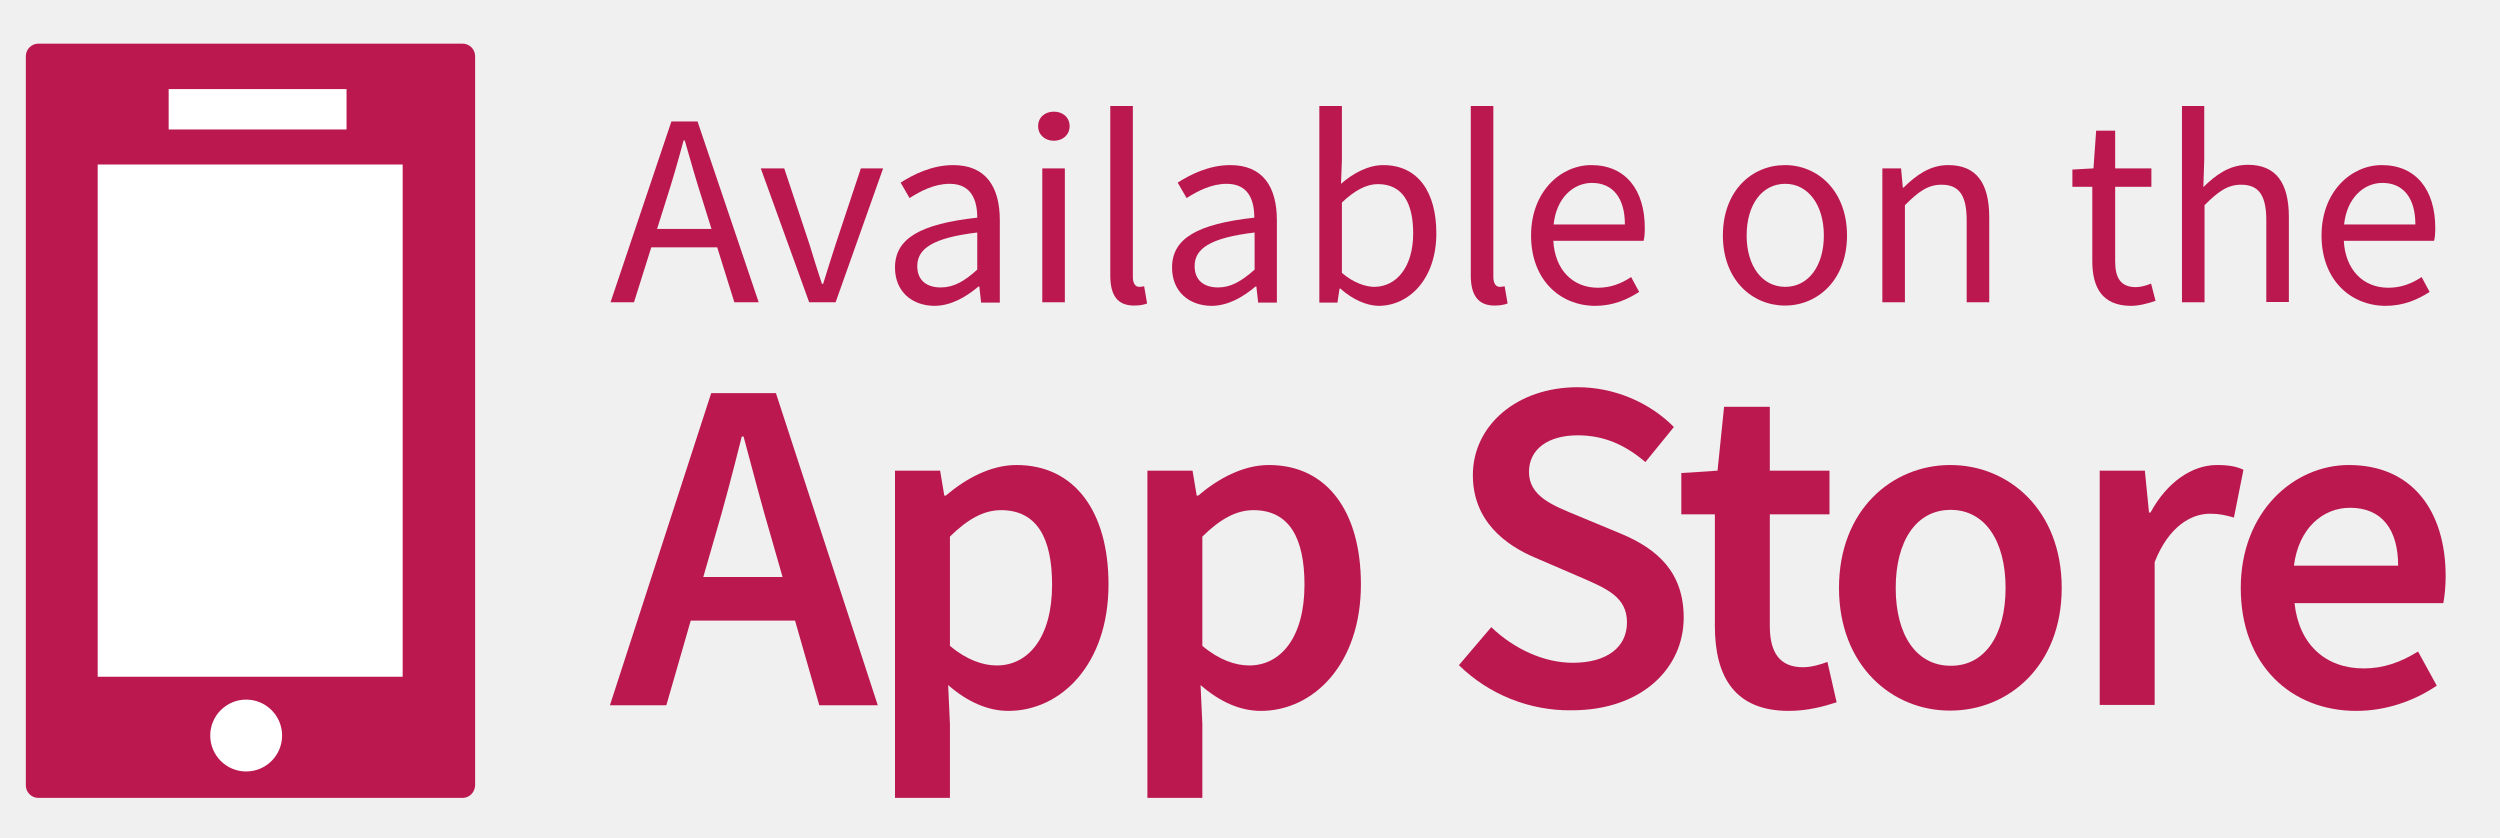
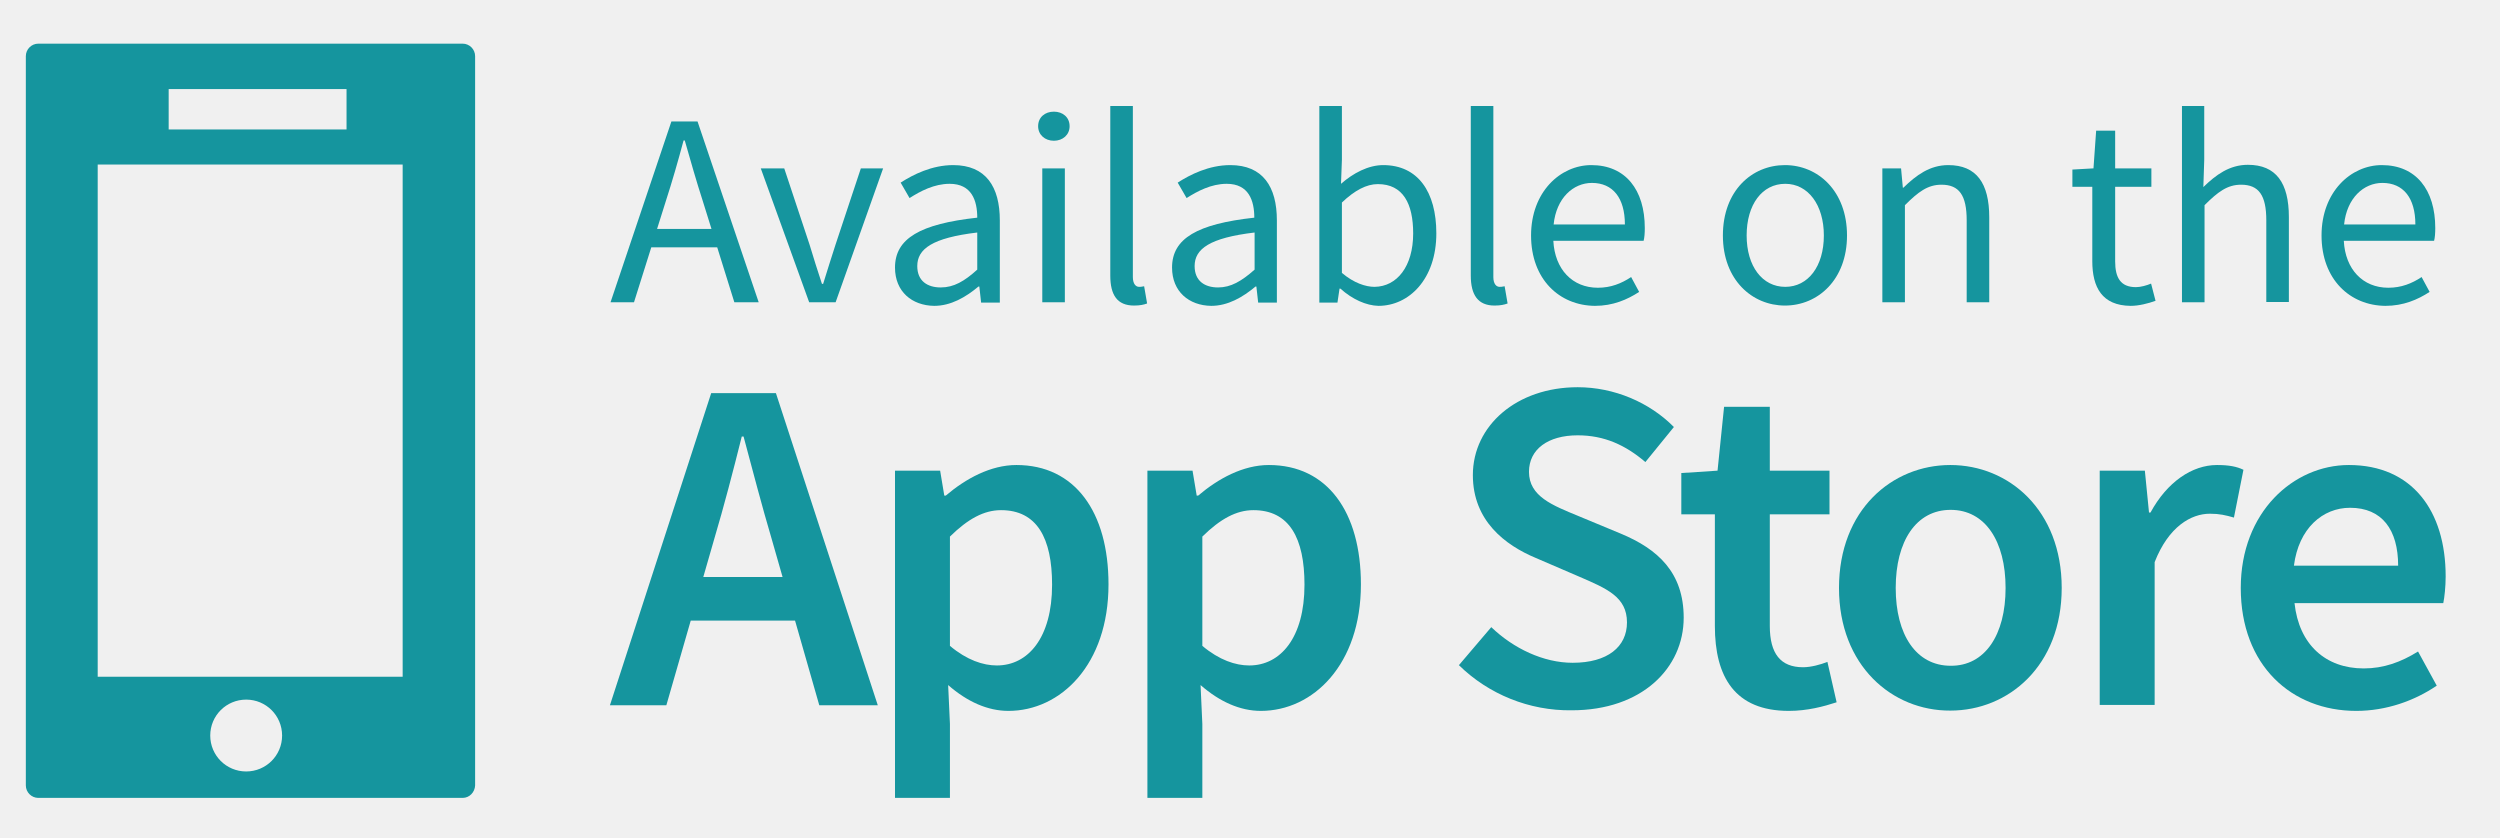
<svg xmlns="http://www.w3.org/2000/svg" version="1.1" id="Layer_1" x="0px" y="0px" viewBox="0 0 841.9 282.2" style="enable-background:new 0 0 841.9 282.2;" xml:space="preserve">
  <style type="text/css">
- 	.st0{fill:#BB184F;}
- 	.st1{fill:#FFFFFF;}
+ 	.st0{fill:#15959E;}
</style>
-   <g>
-     <path class="st0" d="M155.8,268.7H12.9c-2.3,0-4.2-1.9-4.2-4.2V18.9c0-2.3,1.9-4.2,4.2-4.2h142.9c2.3,0,4.2,1.9,4.2,4.2v245.6   C159.9,266.8,158.1,268.7,155.8,268.7z" />
-     <rect x="32.9" y="55.4" class="st1" width="102.7" height="172.5" />
-     <circle class="st1" cx="82.9" cy="247.7" r="12.1" />
-     <rect x="56.8" y="30" class="st1" width="59.9" height="13.6" />
-   </g>
+   <path class="st0" d="M155.8,14.7H12.9c-2.3,0-4.2,1.9-4.2,4.2v245.6c0,2.3,1.9,4.2,4.2,4.2h142.9c2.3,0,4.1-1.9,4.2-4.2V18.9  C160,16.6,158.1,14.7,155.8,14.7z M56.8,30h59.9v13.6H56.8V30z M82.9,259.8c-6.7,0-12.1-5.4-12.1-12.1c0-6.7,5.4-12.1,12.1-12.1  c6.7,0,12.1,5.4,12.1,12.1C95,254.4,89.6,259.8,82.9,259.8z M135.6,227.9H32.9V55.4h102.7V227.9z" />
  <g>
    <path class="st0" d="M226.1,40.9h8.8l20.6,60.9h-8.2l-10.6-34c-2.2-6.8-4.1-13.5-6.1-20.5h-0.4c-1.9,7.1-3.8,13.7-6,20.5l-10.7,34   h-7.9L226.1,40.9z M216.3,77.1h28.1v6.2h-28.1V77.1z" />
    <path class="st0" d="M256.2,56.7h7.9l8.5,25.6c1.3,4.4,2.8,9,4.2,13.3h0.4c1.3-4.3,2.8-8.9,4.2-13.3l8.5-25.6h7.5l-16,45.1h-8.9   L256.2,56.7z" />
    <path class="st0" d="M301.4,90.1c0-9.8,8.5-14.7,27.7-16.8c0-5.8-1.9-11.4-9.3-11.4c-5.2,0-9.9,2.5-13.5,4.8l-3-5.2   c4.2-2.7,10.5-5.9,17.7-5.9c11,0,15.7,7.3,15.7,18.6v27.7h-6.3l-0.6-5.4h-0.3c-4.3,3.6-9.3,6.5-14.9,6.5   C307.1,102.9,301.4,98.2,301.4,90.1z M329.1,90.8V78.3c-15.1,1.8-20.2,5.5-20.2,11.3c0,5.1,3.5,7.2,7.9,7.2   C321.2,96.8,324.8,94.7,329.1,90.8z" />
-     <path class="st0" d="M349.6,42.5c0-3,2.3-4.9,5.3-4.9c3,0,5.3,1.9,5.3,4.9c0,2.9-2.3,4.9-5.3,4.9C351.9,47.4,349.6,45.4,349.6,42.5   z M351,56.7h7.6v45.1H351V56.7z" />
+     <path class="st0" d="M349.6,42.5c0-3,2.3-4.9,5.3-4.9s5.3,1.9,5.3,4.9c0,2.9-2.3,4.9-5.3,4.9S349.6,45.4,349.6,42.5z M351,56.7h7.6   v45.1H351V56.7z" />
    <path class="st0" d="M373.9,92.8V35.7h7.6v57.6c0,2.3,1,3.3,2.1,3.3c0.4,0,0.8,0,1.7-0.2l1,5.8c-1.1,0.4-2.4,0.7-4.4,0.7   C376.2,102.9,373.9,99.3,373.9,92.8z" />
    <path class="st0" d="M394.7,90.1c0-9.8,8.5-14.7,27.7-16.8c0-5.8-1.9-11.4-9.3-11.4c-5.2,0-9.9,2.5-13.5,4.8l-3-5.2   c4.2-2.7,10.5-5.9,17.7-5.9c11,0,15.7,7.3,15.7,18.6v27.7h-6.3l-0.6-5.4h-0.3c-4.3,3.6-9.3,6.5-14.9,6.5   C400.4,102.9,394.7,98.2,394.7,90.1z M422.5,90.8V78.3c-15.1,1.8-20.2,5.5-20.2,11.3c0,5.1,3.5,7.2,7.9,7.2   C414.5,96.8,418.1,94.7,422.5,90.8z" />
    <path class="st0" d="M451.4,97.2h-0.3l-0.7,4.7h-6.1V35.7h7.6v18.1l-0.3,8.1c4.1-3.6,9.2-6.3,14.2-6.3c11.7,0,17.9,9,17.9,23   c0,15.4-9.2,24.4-19.5,24.4C460.1,102.9,455.4,100.8,451.4,97.2z M475.9,78.6c0-10-3.4-16.6-11.9-16.6c-3.8,0-7.8,2.1-12.1,6.2   v23.7c4,3.4,8,4.7,11,4.7C470.4,96.5,475.9,89.8,475.9,78.6z" />
    <path class="st0" d="M495.3,92.8V35.7h7.6v57.6c0,2.3,1,3.3,2.1,3.3c0.4,0,0.8,0,1.7-0.2l1,5.8c-1.1,0.4-2.4,0.7-4.4,0.7   C497.7,102.9,495.3,99.3,495.3,92.8z" />
    <path class="st0" d="M515.6,79.3c0-14.7,9.9-23.7,20.3-23.7c11.5,0,18,8.3,18,21.2c0,1.6-0.1,3.2-0.4,4.3h-30.4   c0.5,9.6,6.4,15.8,15,15.8c4.3,0,7.9-1.4,11.2-3.6l2.7,5c-4,2.6-8.8,4.7-14.9,4.7C525.2,102.9,515.6,94.1,515.6,79.3z M547.2,75.6   c0-9-4.1-14-11.1-14c-6.3,0-12,5.1-12.9,14H547.2z" />
    <path class="st0" d="M580.2,79.3c0-15.1,9.8-23.7,20.9-23.7c11.1,0,20.9,8.7,20.9,23.7c0,14.9-9.8,23.6-20.9,23.6   C590.1,102.9,580.2,94.3,580.2,79.3z M614.2,79.3c0-10.3-5.3-17.4-13-17.4c-7.8,0-13,7-13,17.4s5.3,17.3,13,17.3   C608.9,96.6,614.2,89.7,614.2,79.3z" />
    <path class="st0" d="M633.9,56.7h6.3l0.6,6.5h0.2c4.3-4.2,8.9-7.6,15.1-7.6c9.5,0,13.8,6.1,13.8,17.6v28.6h-7.6V74.2   c0-8.4-2.5-12-8.5-12c-4.6,0-7.8,2.4-12.3,6.9v32.7h-7.6V56.7z" />
    <path class="st0" d="M704.6,87.9v-25h-6.7v-5.8l7.1-0.4l0.9-12.7h6.4v12.7h12.2v6.2h-12.2V88c0,5.5,1.8,8.7,7,8.7   c1.6,0,3.7-0.6,5.1-1.2l1.5,5.8c-2.5,0.9-5.6,1.7-8.4,1.7C707.9,102.9,704.6,96.8,704.6,87.9z" />
-     <path class="st0" d="M734.7,35.7h7.6v18.1L742,63c4.2-4.1,8.8-7.5,15-7.5c9.5,0,13.8,6.1,13.8,17.6v28.6h-7.6V74.2   c0-8.4-2.5-12-8.5-12c-4.6,0-7.8,2.4-12.3,6.9v32.7h-7.6V35.7z" />
+     <path class="st0" d="M734.7,35.7h7.6v18.1L742,63c4.2-4.1,8.8-7.5,15-7.5c9.5,0,13.8,6.1,13.8,17.6v28.6h-7.6V74.2   c0-8.4-2.5-12-8.5-12c-4.6,0-7.8,2.4-12.3,6.9v32.7h-7.6V35.7H734.7z" />
    <path class="st0" d="M781.8,79.3c0-14.7,9.9-23.7,20.3-23.7c11.5,0,18,8.3,18,21.2c0,1.6-0.1,3.2-0.4,4.3h-30.4   c0.5,9.6,6.4,15.8,15,15.8c4.3,0,7.9-1.4,11.2-3.6l2.7,5c-4,2.6-8.8,4.7-14.9,4.7C791.4,102.9,781.8,94.1,781.8,79.3z M813.4,75.6   c0-9-4.1-14-11.1-14c-6.3,0-12,5.1-12.9,14H813.4z" />
  </g>
  <g>
    <path class="st0" d="M239.5,132.4h21.8l34.3,105.1h-19.7l-16-55.9c-3.3-11.1-6.4-23.1-9.5-34.6h-0.6c-2.9,11.6-6,23.5-9.3,34.6   l-16.1,55.9h-19L239.5,132.4z M225.5,194.3H275V209h-49.5V194.3z" />
    <path class="st0" d="M301.4,158.5h15.2l1.4,8.4h0.5c6.7-5.7,15.1-10.3,23.8-10.3c19.7,0,31,15.8,31,40.2c0,27-16.1,42.6-33.7,42.6   c-7,0-13.9-3.1-20.3-8.7l0.6,13.1v24.9h-18.5V158.5z M354.3,196.9c0-15.7-5.1-25.1-17.2-25.1c-5.7,0-11.1,2.9-17.2,8.9v36.8   c5.7,4.8,11.2,6.6,15.8,6.6C346.2,224.1,354.3,214.8,354.3,196.9z" />
    <path class="st0" d="M386.4,158.5h15.2l1.4,8.4h0.5c6.7-5.7,15.1-10.3,23.8-10.3c19.7,0,31,15.8,31,40.2c0,27-16.1,42.6-33.7,42.6   c-7,0-13.9-3.1-20.3-8.7l0.6,13.1v24.9h-18.5V158.5z M439.3,196.9c0-15.7-5.1-25.1-17.2-25.1c-5.7,0-11.1,2.9-17.2,8.9v36.8   c5.7,4.8,11.2,6.6,15.8,6.6C431.2,224.1,439.3,214.8,439.3,196.9z" />
    <path class="st0" d="M491.3,224l10.9-12.8c7.5,7.2,17.6,12,27.4,12c11.8,0,18.3-5.4,18.3-13.6c0-8.6-6.8-11.4-16.3-15.5l-14.4-6.2   c-10.3-4.3-21.2-12.5-21.2-27.9c0-16.7,14.8-29.6,35.3-29.6c12.3,0,24.2,5.1,32.4,13.4l-9.6,11.8c-6.7-5.7-13.8-9-22.8-9   c-10,0-16.4,4.7-16.4,12.3c0,8.3,8,11.3,16.7,14.9l14.2,5.9c12.5,5.2,21.2,13.1,21.2,28.3c0,17-14.1,31.2-37.7,31.2   C515,239.4,501.3,233.8,491.3,224z" />
    <path class="st0" d="M577.5,210.8v-37.6h-11.3v-13.9l12.2-0.8l2.2-21.5H596v21.5h20.1v14.7H596v37.6c0,9.3,3.6,13.9,11.2,13.9   c2.7,0,5.9-0.9,8.2-1.8l3.1,13.6c-4.3,1.4-9.8,2.9-16.1,2.9C584.2,239.4,577.5,227.9,577.5,210.8z" />
-     <path class="st0" d="M619.3,198c0-26.3,17.9-41.4,37.5-41.4c19.7,0,37.5,15.2,37.5,41.4c0,26.2-17.9,41.3-37.5,41.3   C637.2,239.4,619.3,224.2,619.3,198z M675.4,198c0-15.8-6.9-26.3-18.5-26.3c-11.6,0-18.5,10.5-18.5,26.3s6.9,26.2,18.5,26.2   C668.4,224.3,675.4,213.9,675.4,198z" />
-     <path class="st0" d="M707.1,158.5h15.2l1.4,14.1h0.5c5.6-10.3,14-16,22.4-16c4,0,6.6,0.5,8.9,1.6l-3.2,16.1   c-2.8-0.8-4.8-1.3-8.1-1.3c-6.3,0-13.9,4.3-18.6,16.3v48.1h-18.5V158.5z" />
+     <path class="st0" d="M619.3,198c0-26.3,17.9-41.4,37.5-41.4c19.7,0,37.5,15.2,37.5,41.4s-17.9,41.3-37.5,41.3   C637.2,239.4,619.3,224.2,619.3,198z M675.4,198c0-15.8-6.9-26.3-18.5-26.3s-18.5,10.5-18.5,26.3s6.9,26.2,18.5,26.2   C668.4,224.3,675.4,213.9,675.4,198z" />
+     <path class="st0" d="M707.1,158.5h15.2l1.4,14.1h0.5c5.6-10.3,14-16,22.4-16c4,0,6.6,0.5,8.9,1.6l-3.2,16.1   c-2.8-0.8-4.8-1.3-8.1-1.3c-6.3,0-13.9,4.3-18.6,16.3v48.1h-18.5L707.1,158.5L707.1,158.5z" />
    <path class="st0" d="M754.6,198c0-25.6,17.8-41.4,36.4-41.4c21.3,0,32.6,15.4,32.6,37.5c0,3.5-0.4,7.1-0.8,9h-50.1   c1.5,14,10.5,22,23.3,22c6.7,0,12.5-2.1,18.3-5.7l6.3,11.5c-7.5,5.1-17,8.5-27.1,8.5C771.7,239.4,754.6,224.1,754.6,198z    M807.6,190.5c0-12.1-5.4-19.5-16.2-19.5c-9.2,0-17.3,6.9-18.9,19.5H807.6z" />
  </g>
</svg>
